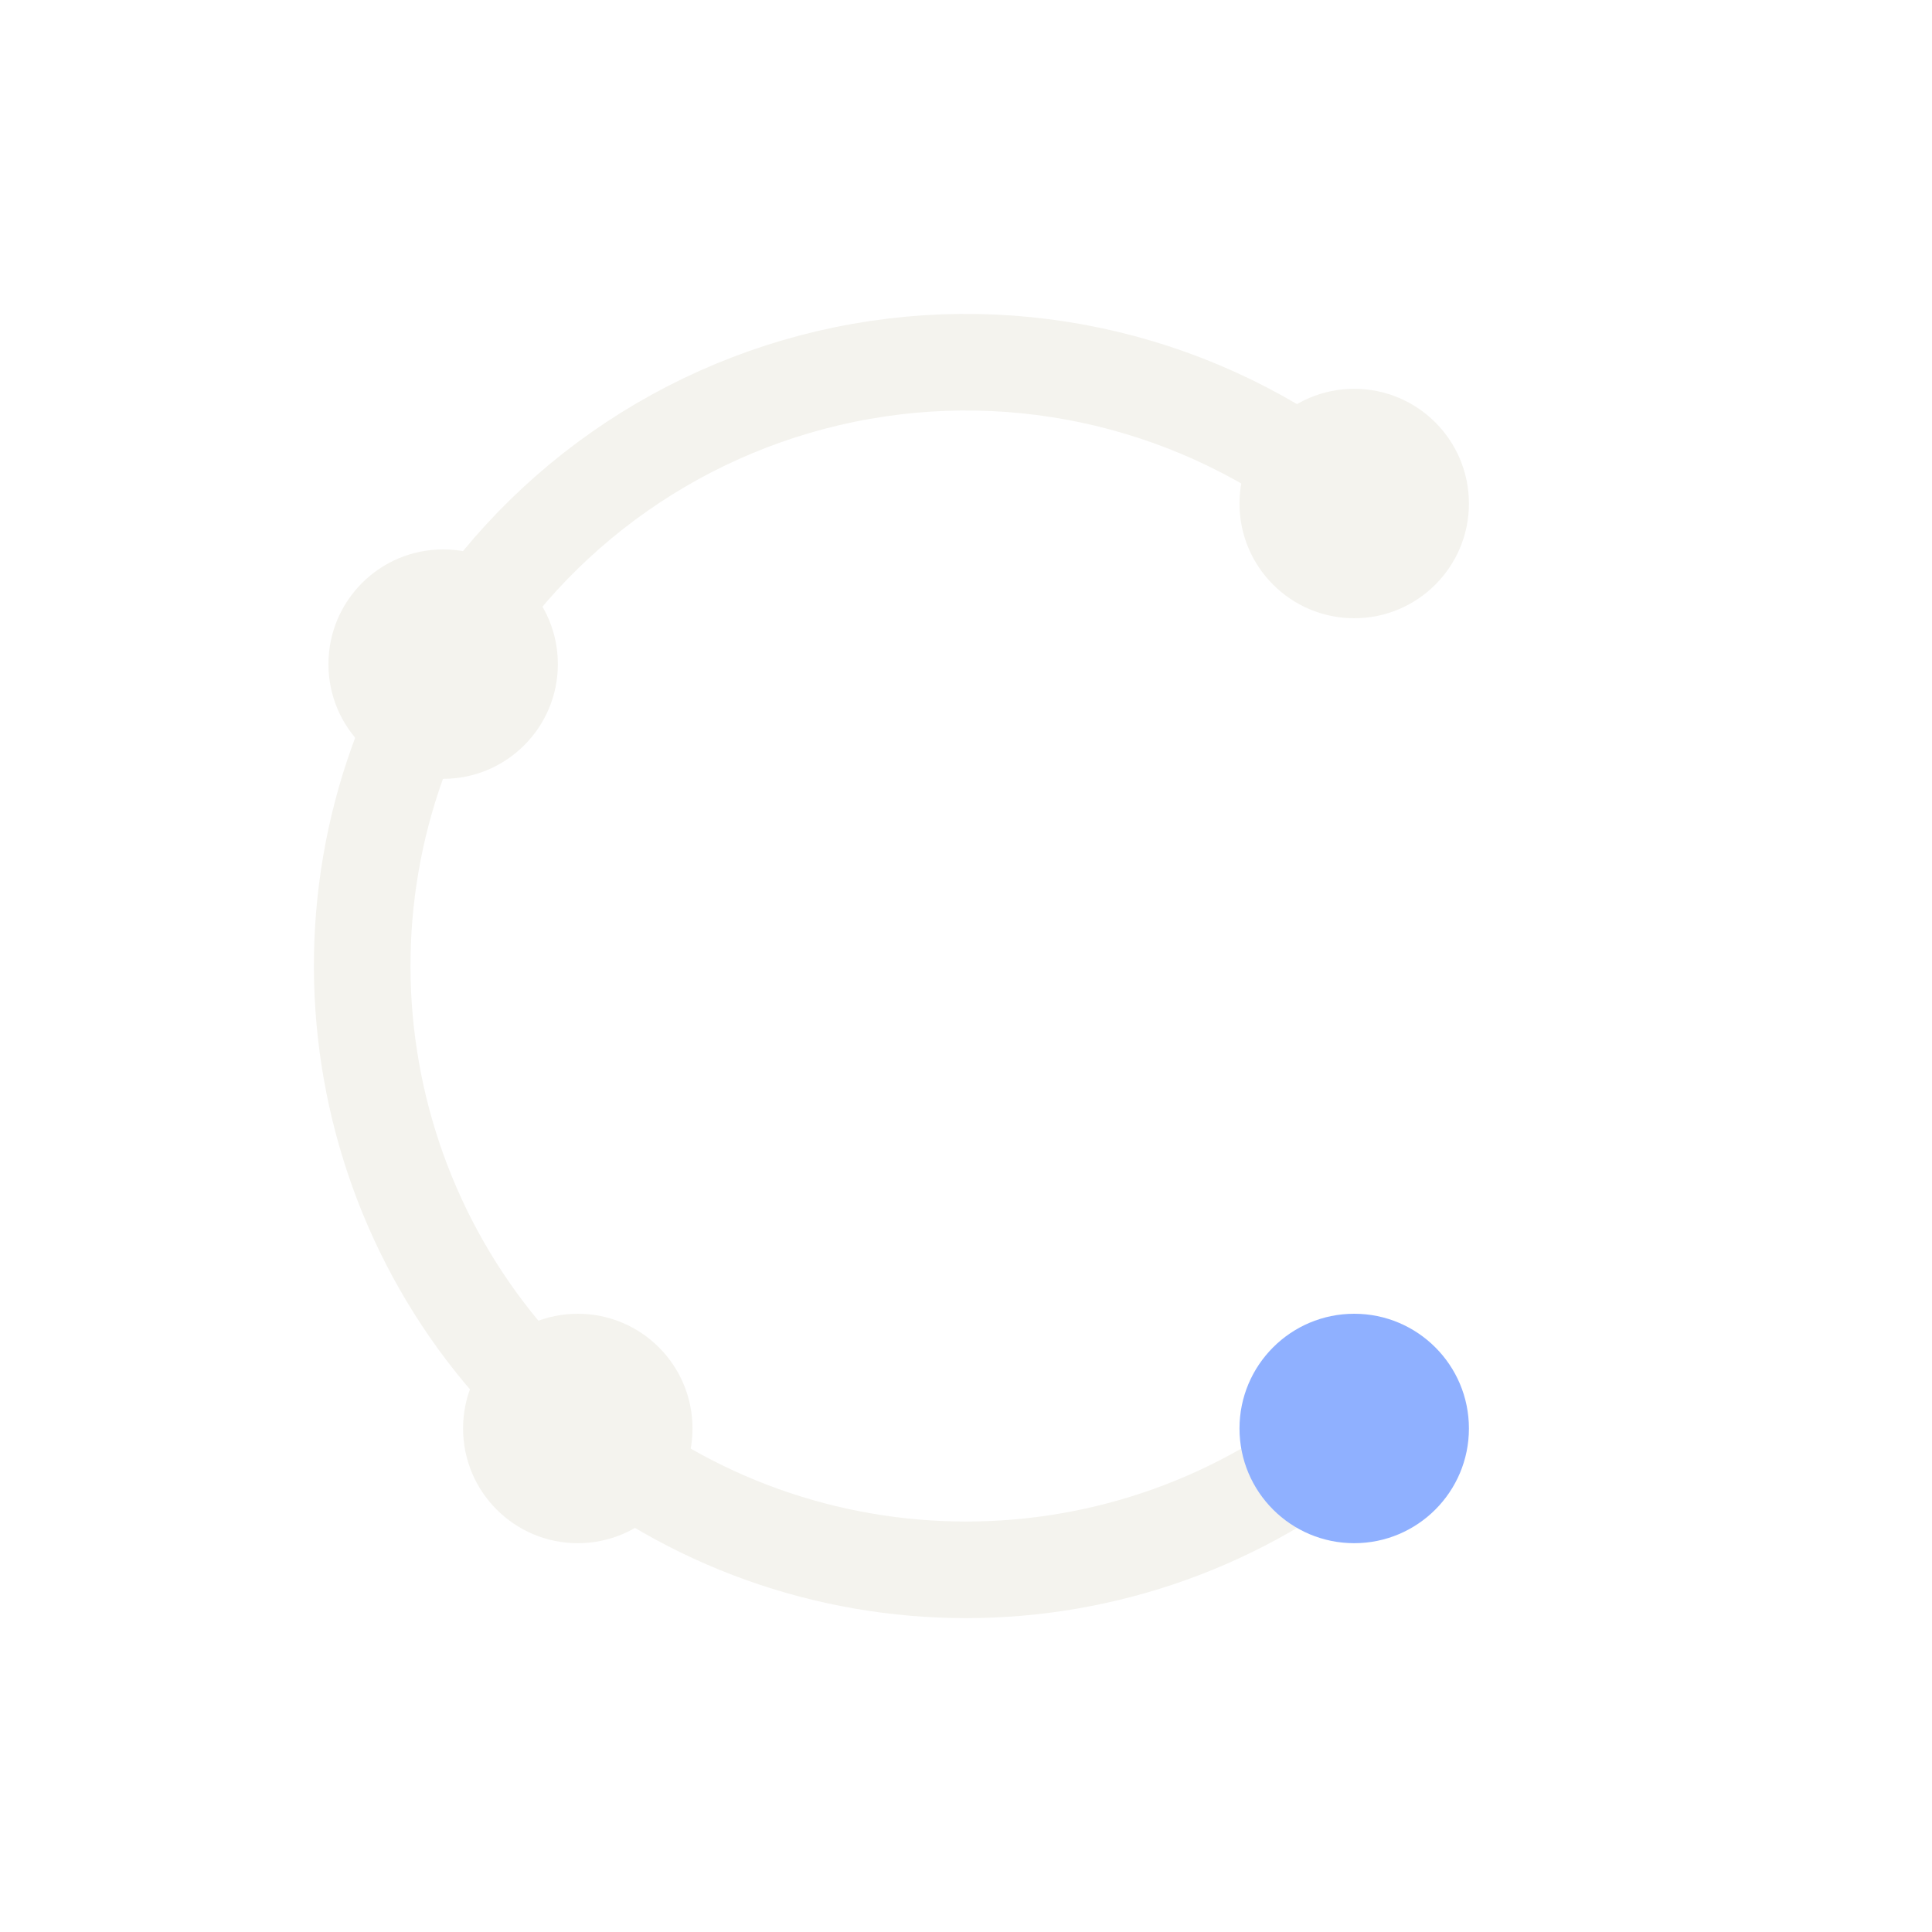
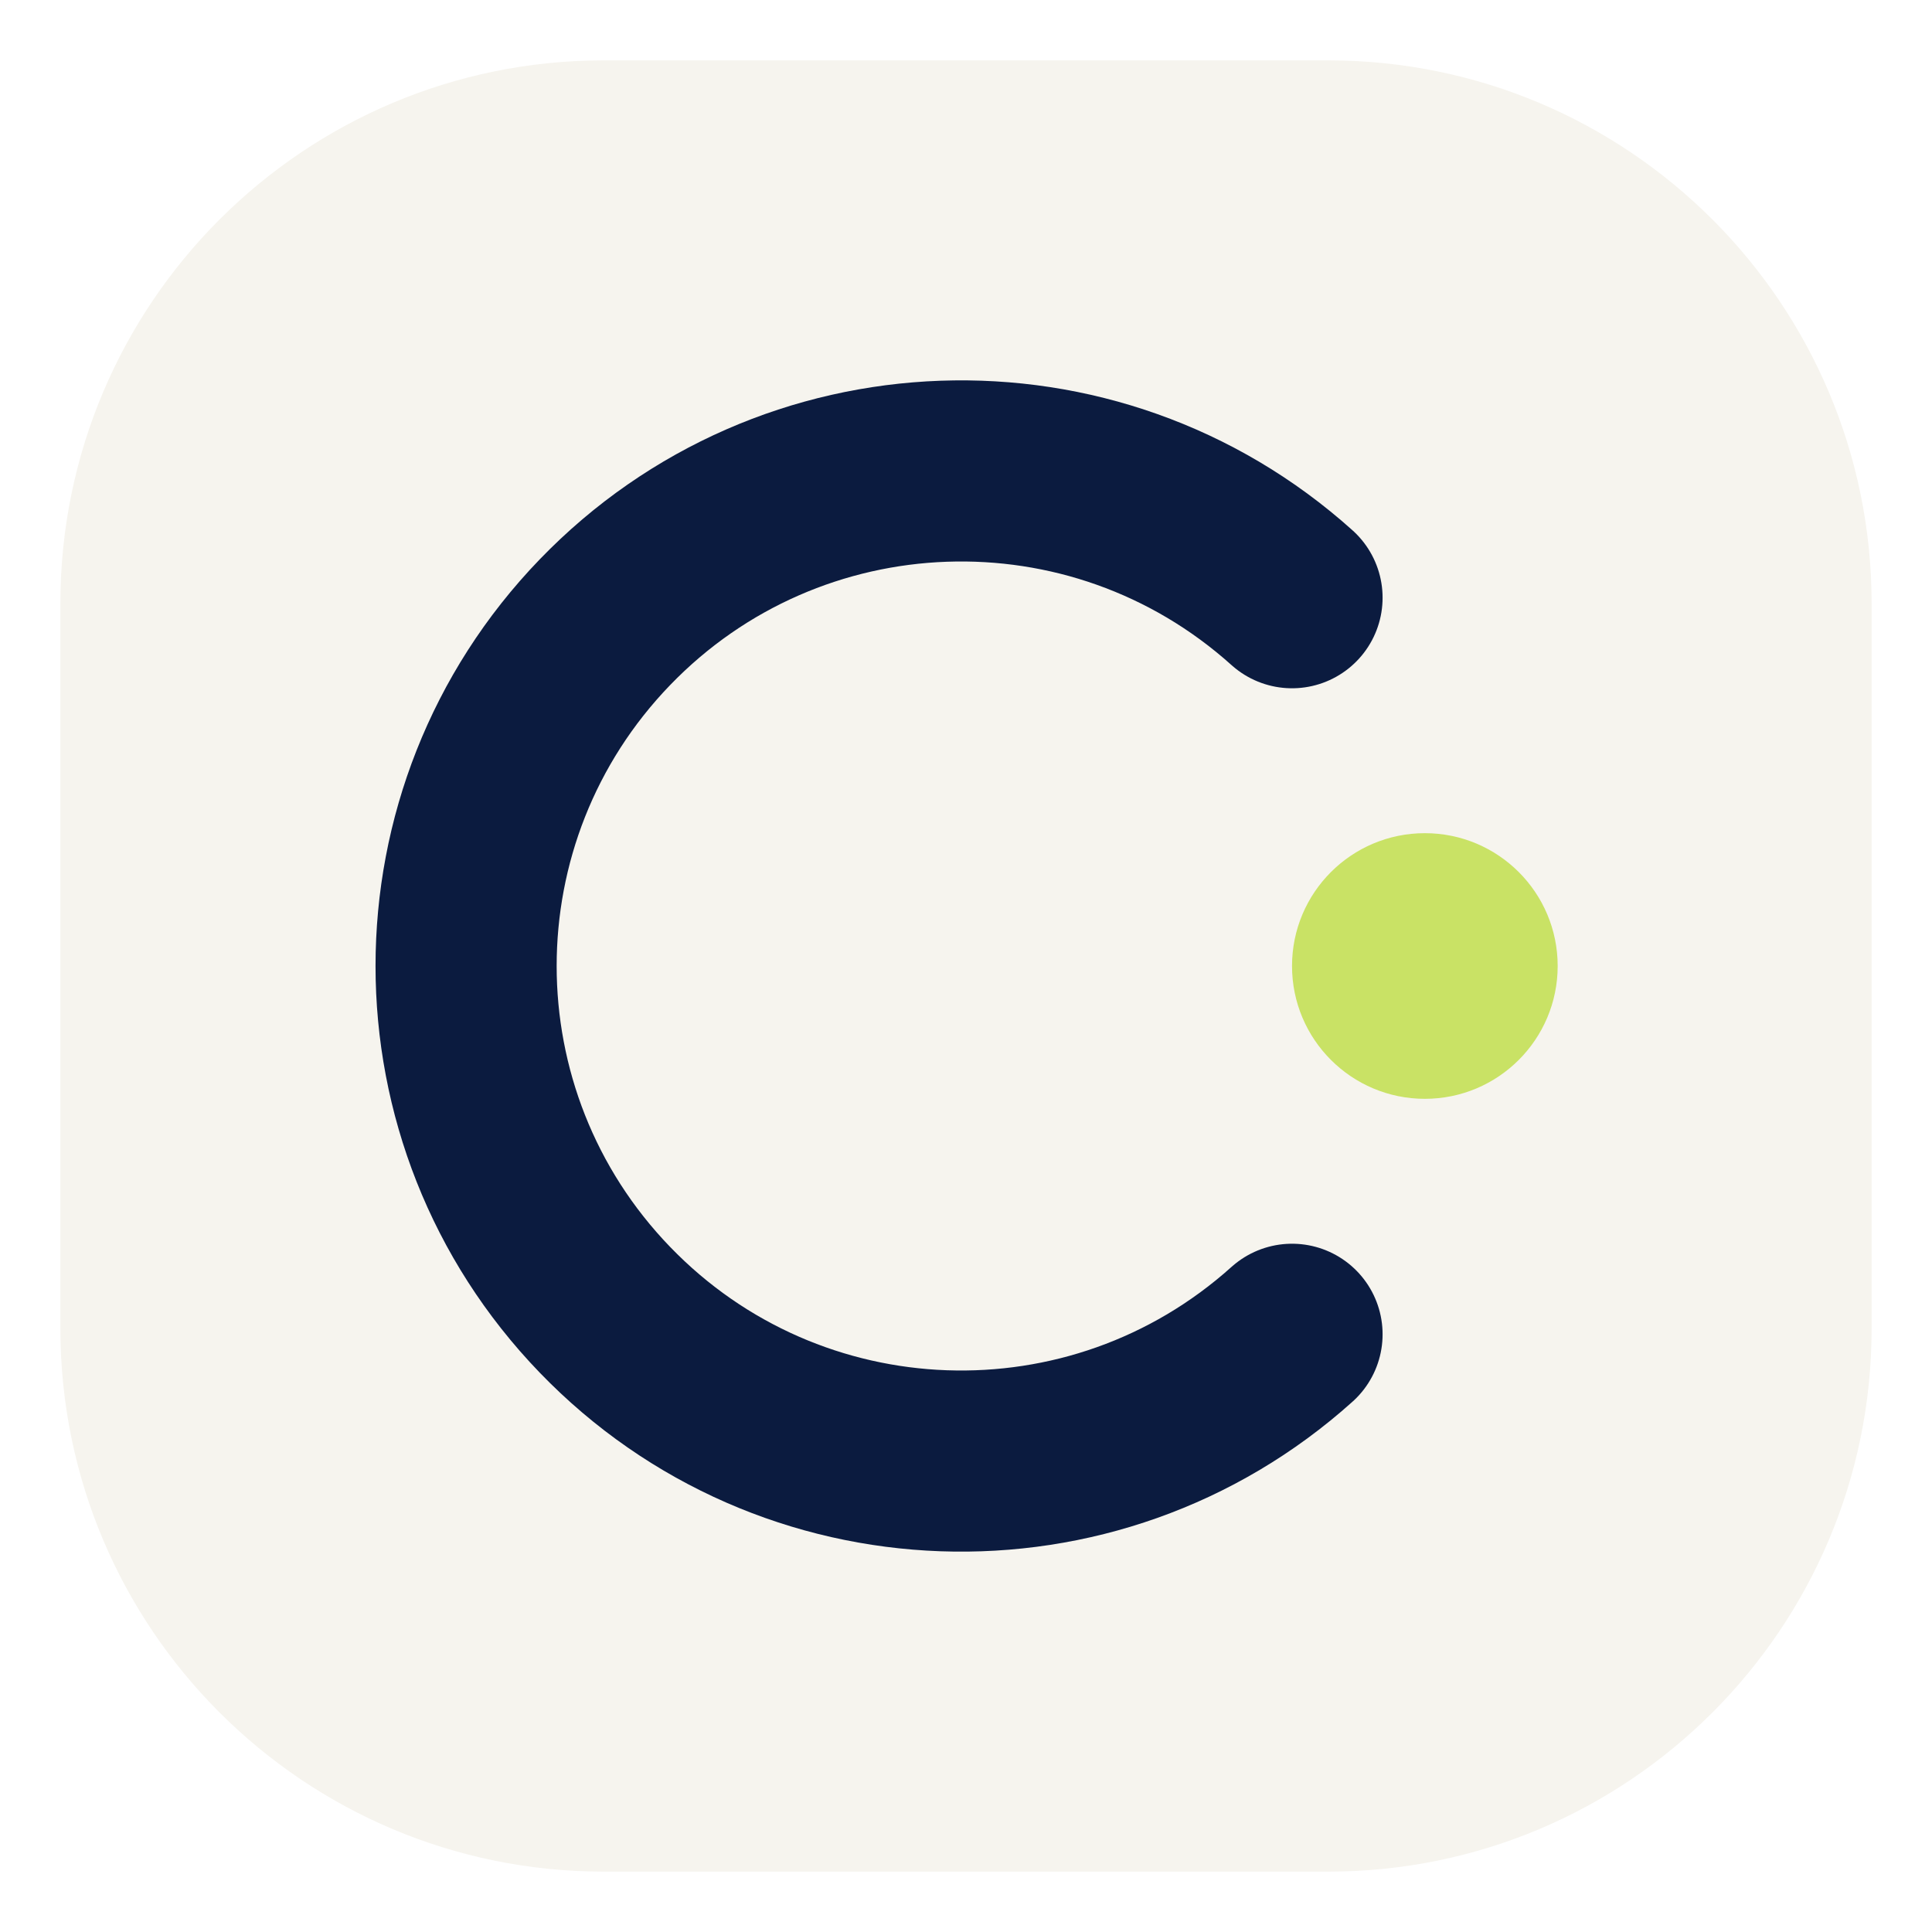
<svg xmlns="http://www.w3.org/2000/svg" viewBox="0 0 32 32" width="32" height="32">
-   <path d="M22.43 23.66A10 10 0 0 1 9.57 23.66A10 10 0 0 1 7.34 11A10 10 0 0 1 22.43 8.34" fill="none" stroke="#f4f3ee" stroke-width="1.6" stroke-linecap="round" />
-   <circle cx="22.43" cy="23.66" r="1.9" fill="#8FB0FF" />
-   <circle cx="9.57" cy="23.66" r="1.9" fill="#f4f3ee" />
-   <circle cx="7.34" cy="11" r="1.9" fill="#f4f3ee" />
-   <circle cx="22.43" cy="8.34" r="1.9" fill="#f4f3ee" />
+   <rect x="1" y="1" width="30" height="30" rx="9" fill="#F6F4EE" />
+   <path d="M21.4 9.9a8.2 8.2 0 1 0 0 12.2" fill="none" stroke="#0B1B3F" stroke-width="3" stroke-linecap="round" />
+   <circle cx="23.6" cy="16" r="2.2" fill="#C9E265" />
</svg>
